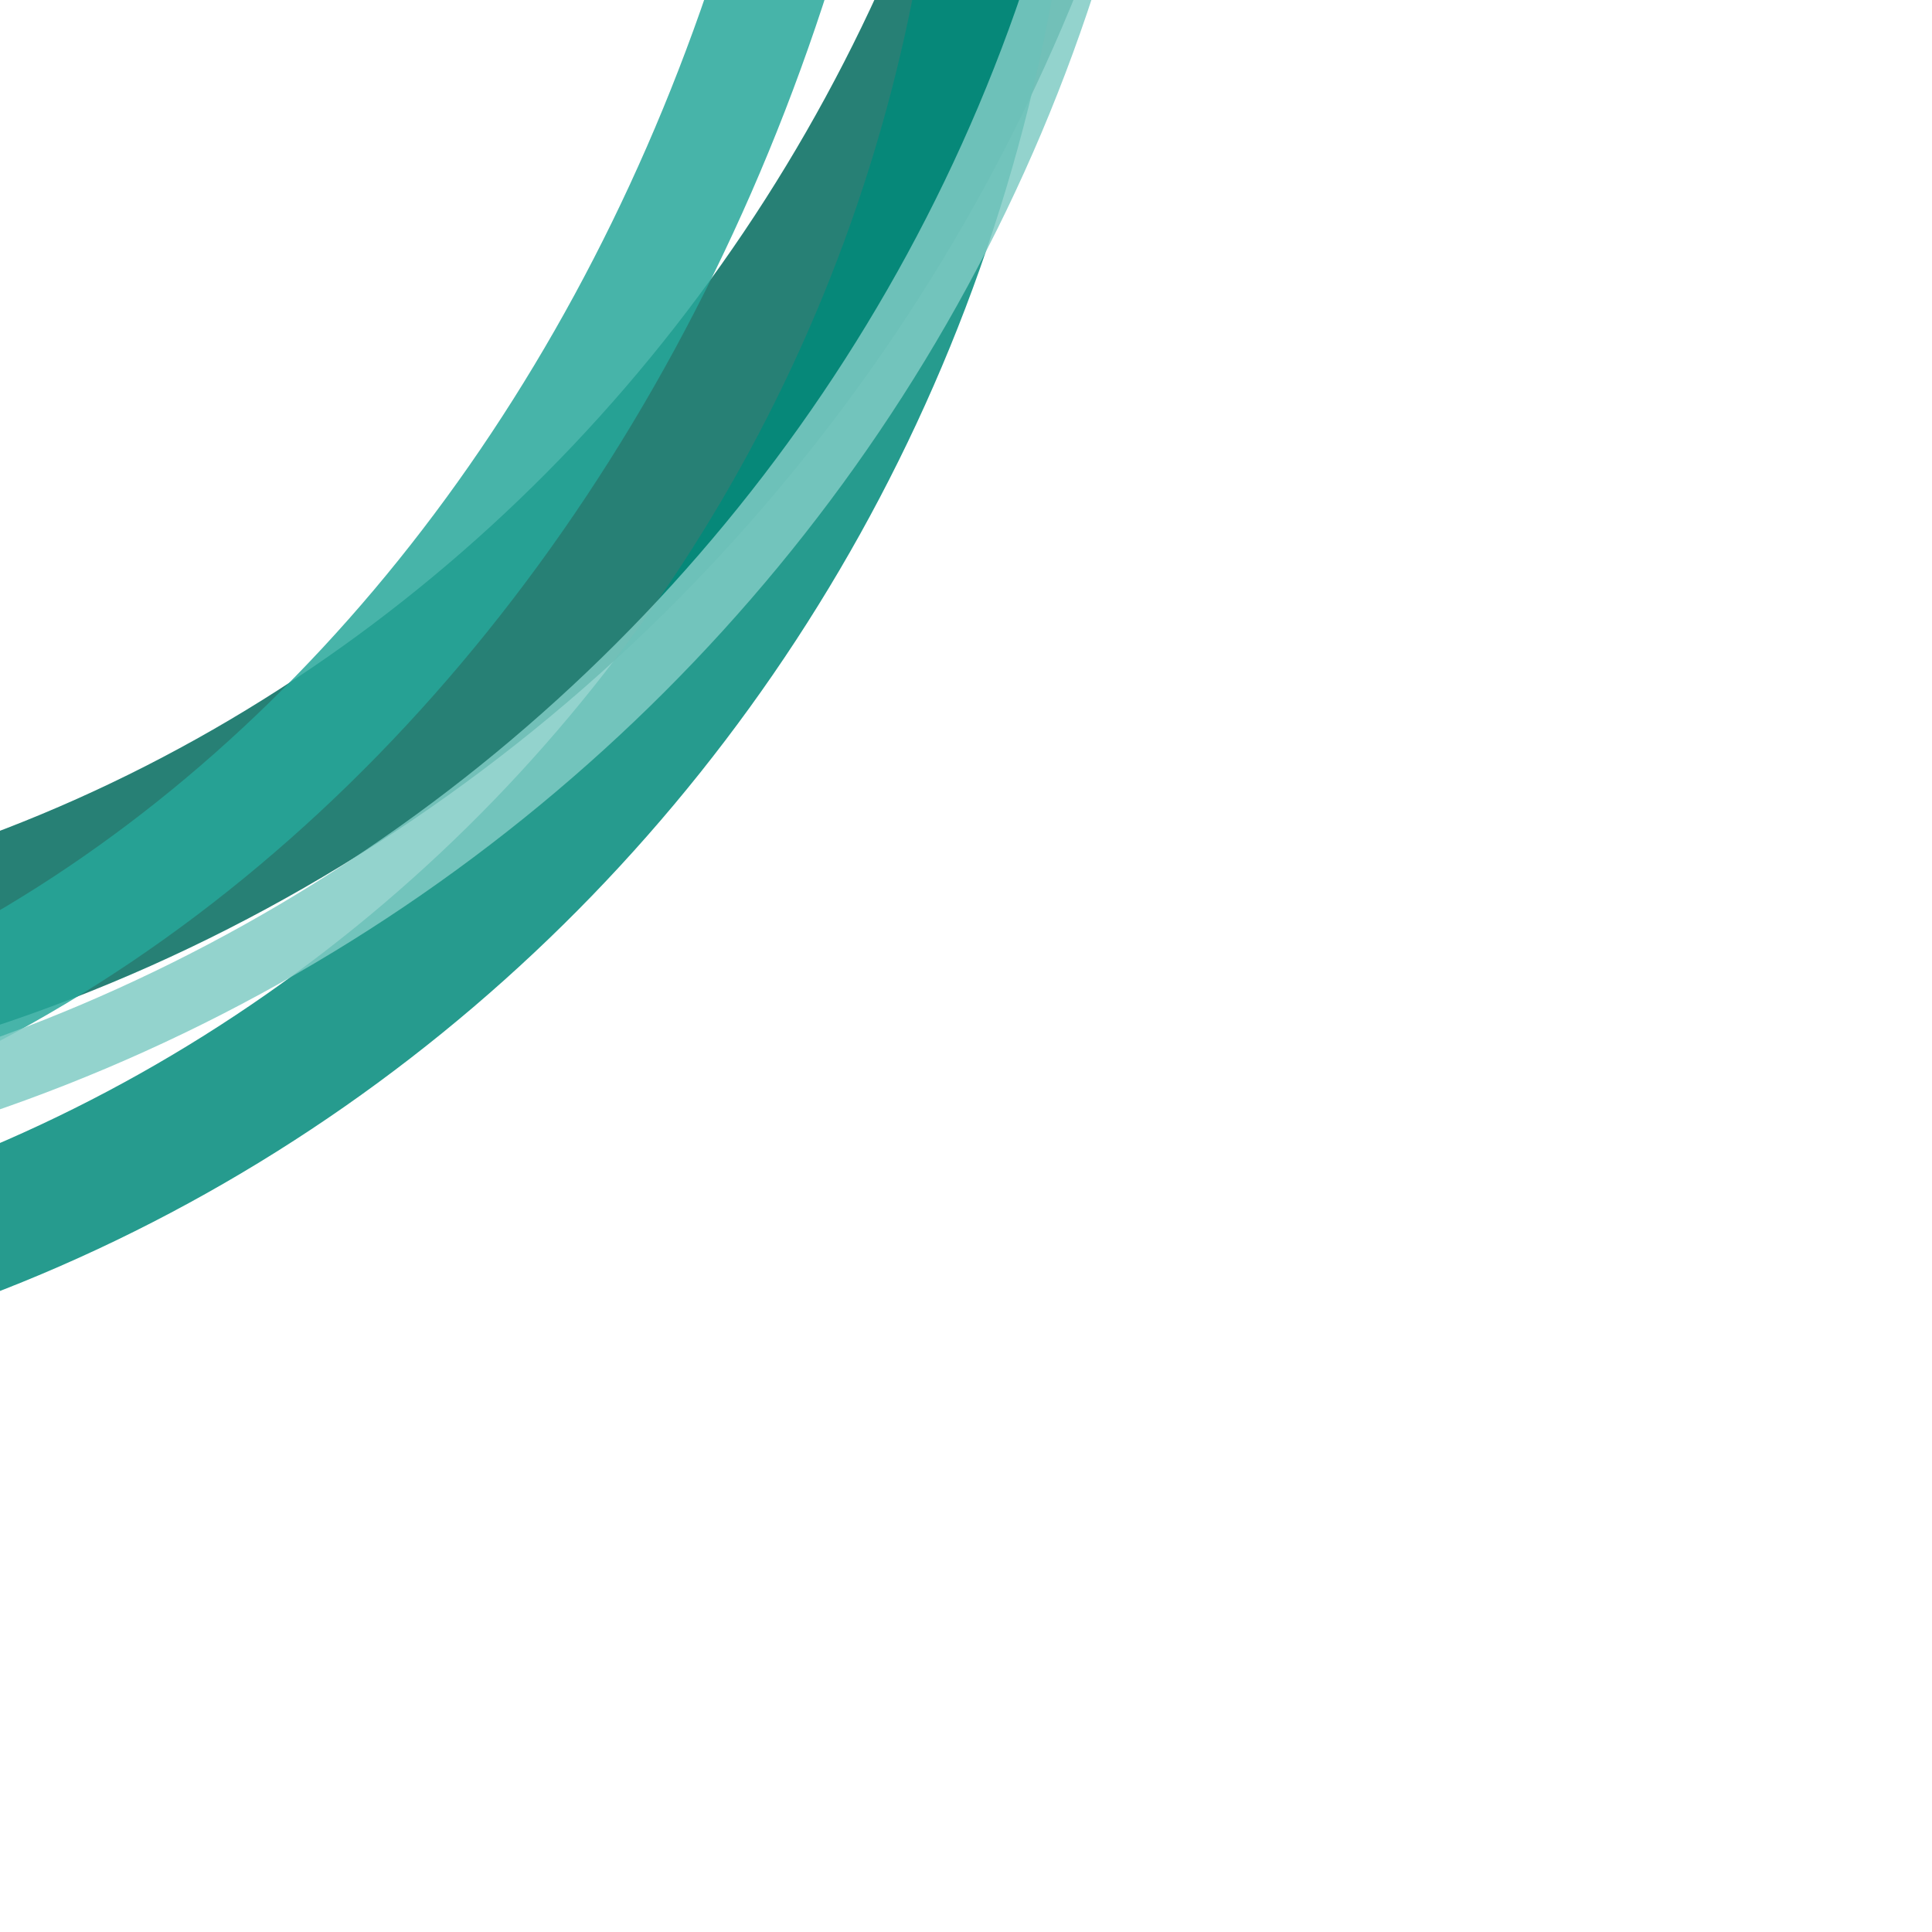
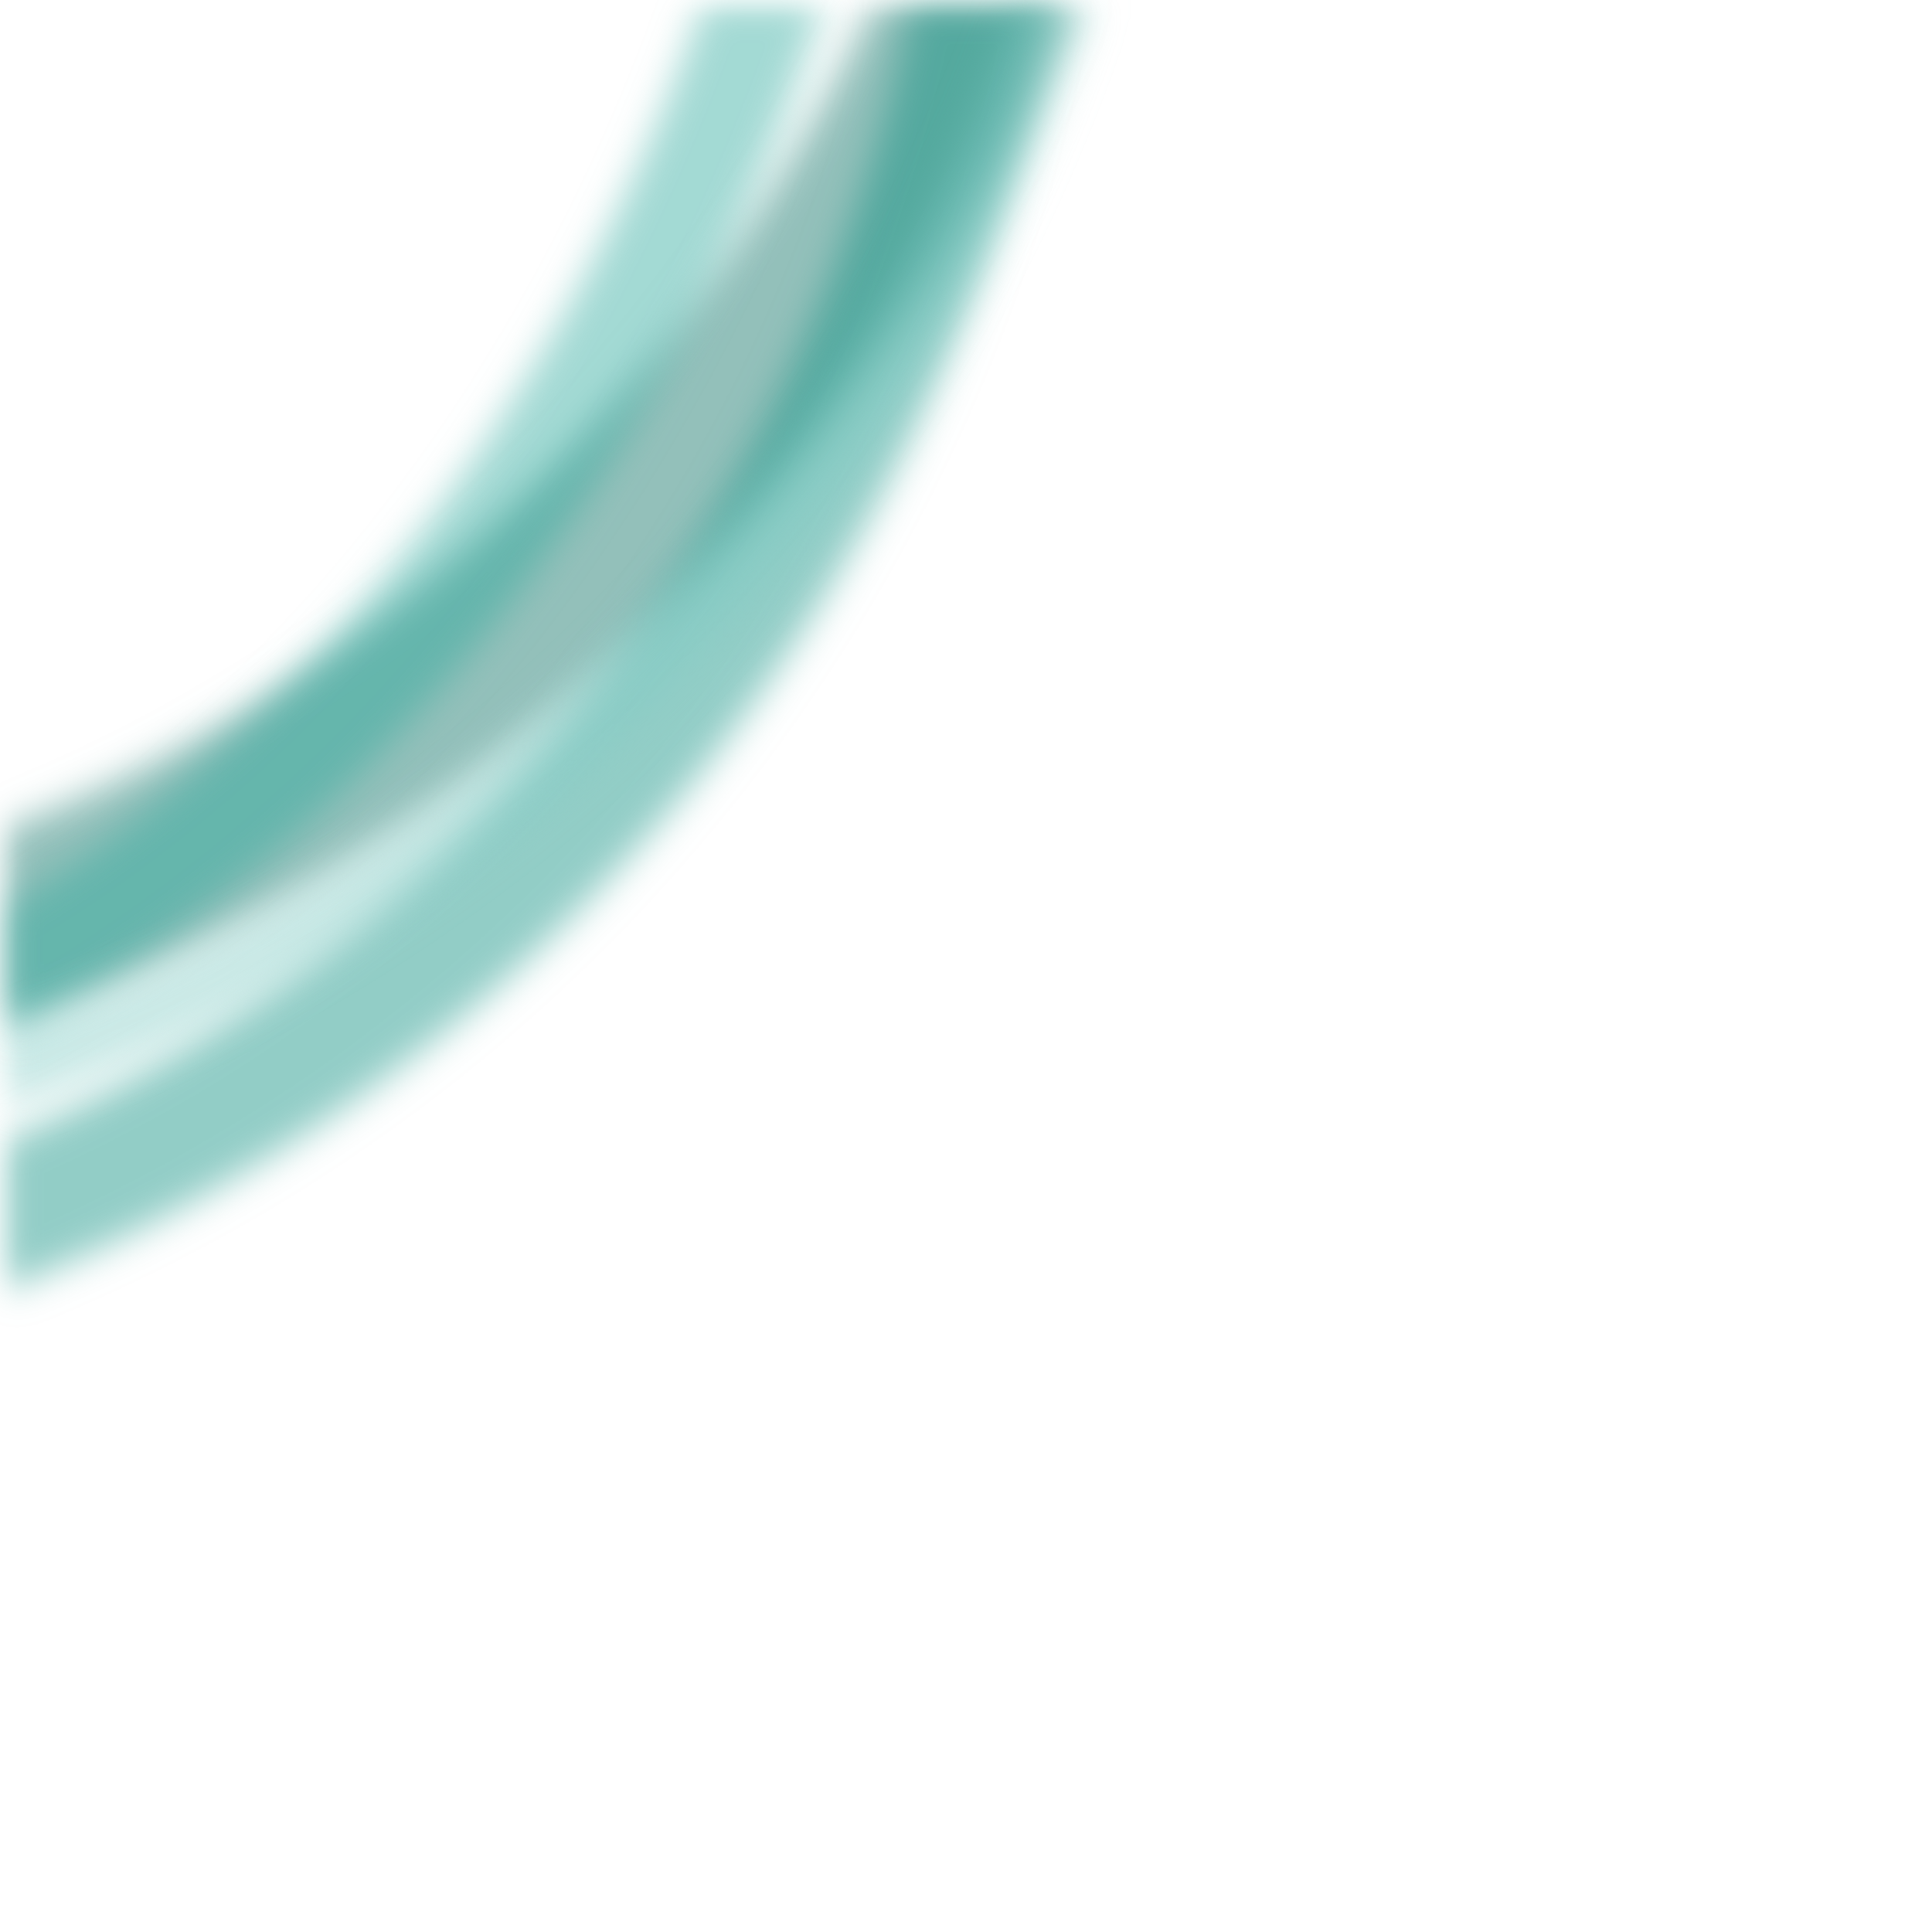
<svg xmlns="http://www.w3.org/2000/svg" width="169.333mm" height="169.333mm" viewBox="0 0 169.333 169.333" version="1.1" id="svg5">
-   <defs id="defs2" />
+   <defs id="defs2">
+     <filter style="color-interpolation-filters:sRGB" id="filter39724" x="-0.041" y="-0.039" width="1.082" height="1.077">
+       <feGaussianBlur stdDeviation="1.609" id="feGaussianBlur39726" />
+     </filter>
+     <filter style="color-interpolation-filters:sRGB" id="filter39728" x="-0.035" y="-0.034" width="1.07" height="1.068">
+       <feGaussianBlur stdDeviation="1.609" id="feGaussianBlur39730" />
+     </filter>
+     <filter style="color-interpolation-filters:sRGB" id="filter39732" x="-0.034" y="-0.027" width="1.068" height="1.055">
+       <feGaussianBlur stdDeviation="1.609" id="feGaussianBlur39734" />
+     </filter>
+     <filter style="color-interpolation-filters:sRGB" id="filter39736" x="-0.023" y="-0.023" width="1.045" height="1.045">
+       <feGaussianBlur stdDeviation="1.609" id="feGaussianBlur39738" />
+     </filter>
+   </defs>
  <g id="layer1">
-     <ellipse style="fill:none;stroke:#00695c;stroke-width:16;stroke-linejoin:round;stroke-dasharray:none;stroke-opacity:0.847;stop-color:#000000" id="path12731" cx="-46.495" cy="-63.931" rx="145.076" ry="153.317" />
-     <ellipse style="fill:none;stroke:#00897a;stroke-width:12;stroke-linejoin:round;stroke-dasharray:none;stroke-opacity:0.851;stop-color:#000000" id="path11217" cx="-51.822" cy="-28.393" rx="140.577" ry="145.27" />
-     <ellipse style="fill:none;stroke:#26a699;stroke-width:10;stroke-linejoin:round;stroke-dasharray:none;stroke-opacity:0.847;stop-color:#000000" id="path10430" cx="-53.323" cy="-62.326" rx="130.317" ry="161.994" />
-     <ellipse style="fill:none;stroke:#80cbc4;stroke-width:6;stroke-linejoin:round;stroke-dasharray:none;stroke-opacity:0.846;stop-color:#000000" id="path8245" cx="-50.734" cy="-48.316" rx="151.122" ry="151.087" />
+     <ellipse style="fill:none;stroke:#00695c;stroke-width:16;stroke-linejoin:round;stroke-dasharray:none;stroke-opacity:0.847;stop-color:#000000;opacity:0.5;filter:url(#filter39724)" id="path12731" cx="-46.495" cy="-63.931" rx="145.076" ry="153.317" />
+     <ellipse style="fill:none;stroke:#00897a;stroke-width:12;stroke-linejoin:round;stroke-dasharray:none;stroke-opacity:0.851;stop-color:#000000;opacity:0.5;filter:url(#filter39728)" id="path11217" cx="-51.822" cy="-28.393" rx="140.577" ry="145.27" />
+     <ellipse style="fill:none;stroke:#26a699;stroke-width:10;stroke-linejoin:round;stroke-dasharray:none;stroke-opacity:0.847;stop-color:#000000;opacity:0.5;filter:url(#filter39732)" id="path10430" cx="-53.323" cy="-62.326" rx="130.317" ry="161.994" />
+     <ellipse style="fill:none;stroke:#80cbc4;stroke-width:6;stroke-linejoin:round;stroke-dasharray:none;stroke-opacity:0.846;stop-color:#000000;opacity:0.5;filter:url(#filter39736)" id="path8245" cx="-50.734" cy="-48.316" rx="151.122" ry="151.087" />
  </g>
</svg>
